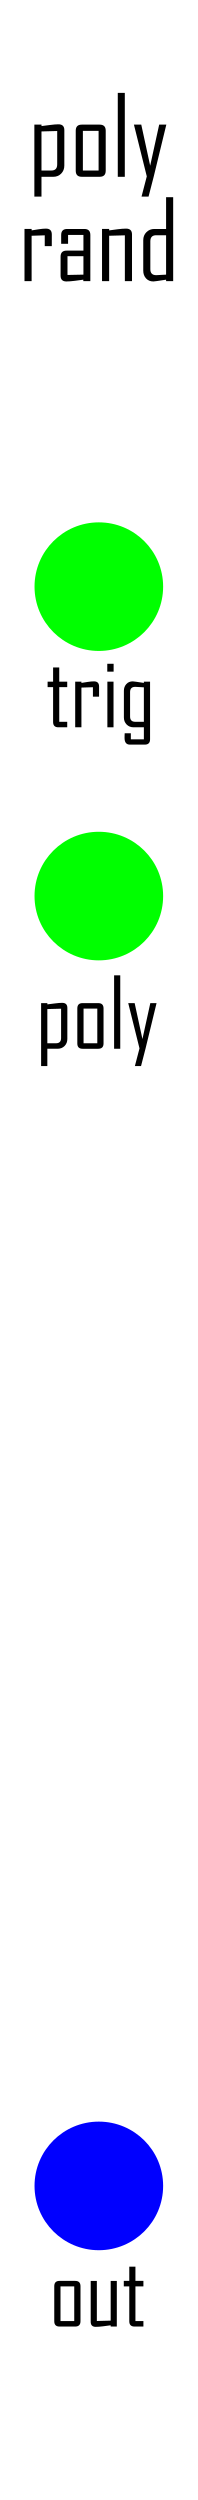
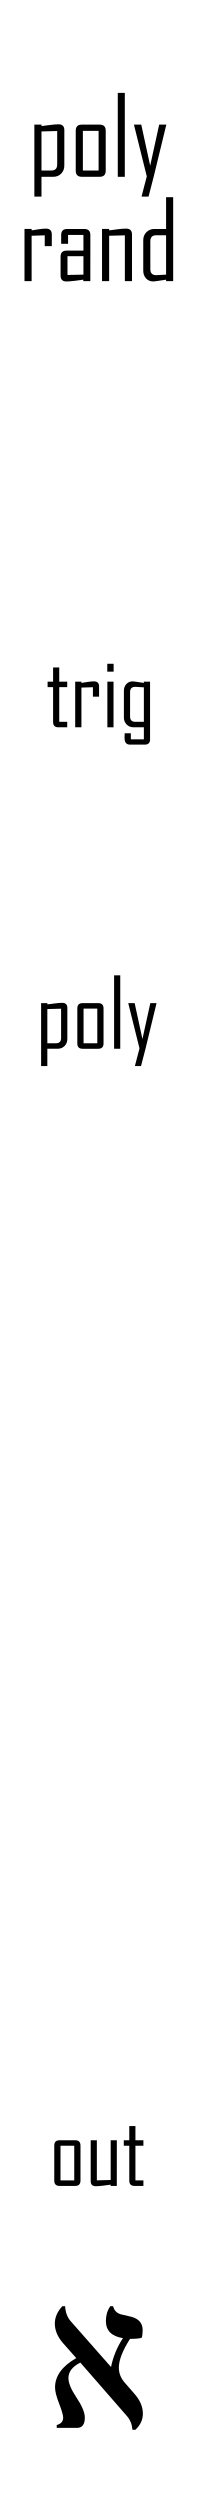
<svg xmlns="http://www.w3.org/2000/svg" width="10.16mm" height="128.5mm" viewBox="0 0 10.16 128.5" version="1.1" id="svg5">
  <defs id="defs2" />
  <g id="layer1">
    <rect style="fill:#ffffff;stroke:none;stroke-width:0.965" id="rect846" width="15.077" height="133.216" x="-2.459" y="-2.358" />
    <g aria-label="poly rand" id="text2742" style="font-size:5.644px;line-height:0.95;font-family:'Agency FB';-inkscape-font-specification:'Agency FB';text-align:center;text-anchor:middle;stroke-width:0.265">
      <path d="m 3.306,8.512 q 0,0.248 -0.163,0.413 Q 2.981,9.088 2.736,9.088 H 2.132 V 10.105 H 1.766 V 6.406 h 0.367 v 0.074 q 0.218,-0.028 0.435,-0.055 0.276,-0.036 0.433,-0.036 0.306,0 0.306,0.3 z M 2.94,8.456 V 6.734 L 2.132,6.756 V 8.765 h 0.507 q 0.3,0 0.3,-0.309 z" id="path22860" />
      <path d="m 5.434,8.776 q 0,0.311 -0.311,0.311 H 4.202 q -0.309,0 -0.309,-0.311 V 6.717 q 0,-0.311 0.309,-0.311 h 0.921 q 0.311,0 0.311,0.311 z M 5.068,8.765 V 6.728 H 4.26 V 8.765 Z" id="path22862" />
      <path d="M 6.415,9.088 H 6.054 V 4.774 h 0.361 z" id="path22864" />
      <path d="M 8.549,6.406 7.904,9.066 7.636,10.105 H 7.275 L 7.545,9.066 6.884,6.406 H 7.261 L 7.719,8.517 8.182,6.406 Z" id="path22866" />
      <path d="M 2.662,12.65 H 2.3 v -0.554 l -0.675,0.022 V 14.45 H 1.259 v -2.682 h 0.367 v 0.074 q 0.182,-0.028 0.367,-0.058 0.22,-0.033 0.367,-0.033 0.303,0 0.303,0.3 z" id="path22868" />
      <path d="M 4.643,14.45 H 4.282 v -0.074 q -0.218,0.03 -0.435,0.058 -0.27,0.033 -0.433,0.033 -0.3,0 -0.3,-0.298 v -0.978 q 0,-0.309 0.311,-0.309 h 0.863 v -0.808 H 3.499 v 0.458 H 3.144 V 12.08 q 0,-0.311 0.309,-0.311 h 0.882 q 0.309,0 0.309,0.311 z M 4.288,14.116 v -0.948 H 3.469 v 0.965 z" id="path22870" />
      <path d="M 6.785,14.45 H 6.418 v -2.354 l -0.808,0.022 V 14.45 H 5.244 v -2.682 h 0.367 v 0.074 q 0.215,-0.028 0.433,-0.058 0.265,-0.033 0.435,-0.033 0.306,0 0.306,0.3 z" id="path22872" />
      <path d="M 8.901,14.45 H 8.537 v -0.074 q -0.59,0.091 -0.653,0.091 -0.234,0 -0.378,-0.157 -0.143,-0.16 -0.143,-0.397 v -1.568 q 0,-0.248 0.163,-0.411 0.163,-0.165 0.408,-0.165 H 8.537 V 10.137 H 8.901 Z M 8.537,14.116 V 12.091 H 8.03 q -0.303,0 -0.303,0.311 v 1.433 q 0,0.309 0.303,0.309 0.072,0 0.507,-0.028 z" id="path22874" />
    </g>
    <g aria-label="trig" id="text10427" style="font-size:4.939px;line-height:1.25;font-family:'Agency FB';-inkscape-font-specification:'Agency FB';stroke-width:0.265">
      <path d="M 3.455,37.383 H 2.999 q -0.27,0 -0.27,-0.273 V 35.319 H 2.447 v -0.282 h 0.282 v -0.731 h 0.316 v 0.731 h 0.41 v 0.282 H 3.045 v 1.782 h 0.41 z" id="path22781" />
      <path d="M 5.092,35.808 H 4.776 v -0.485 l -0.591,0.019 v 2.04 H 3.865 V 35.037 H 4.185 v 0.065 q 0.159,-0.024 0.321,-0.051 0.193,-0.029 0.321,-0.029 0.265,0 0.265,0.263 z" id="path22783" />
      <path d="M 5.84,34.523 H 5.514 v -0.405 h 0.326 z m -0.005,2.86 H 5.519 V 35.037 H 5.835 Z" id="path22785" />
      <path d="m 7.713,38.001 q 0,0.273 -0.273,0.273 H 6.679 q -0.277,0 -0.277,-0.345 0,-0.041 0.002,-0.123 0.005,-0.08 0.005,-0.116 h 0.316 v 0.311 H 7.395 V 37.383 H 6.867 q -0.215,0 -0.357,-0.142 -0.142,-0.145 -0.142,-0.362 v -1.372 q 0,-0.207 0.125,-0.345 0.125,-0.14 0.33,-0.14 0.055,0 0.572,0.08 v -0.065 H 7.713 Z M 7.395,37.101 V 35.329 Q 7.014,35.304 6.951,35.304 q -0.265,0 -0.265,0.27 v 1.256 q 0,0.27 0.265,0.27 z" id="path22787" />
    </g>
    <g aria-label="poly" id="text11237" style="font-size:4.939px;line-height:1.25;font-family:'Agency FB';-inkscape-font-specification:'Agency FB';stroke-width:0.265">
      <path d="m 3.461,53.402 q 0,0.217 -0.142,0.362 -0.142,0.142 -0.357,0.142 H 2.433 v 0.89 H 2.113 v -3.236 h 0.321 v 0.065 q 0.191,-0.024 0.381,-0.048 0.241,-0.031 0.379,-0.031 0.268,0 0.268,0.263 z m -0.321,-0.048 v -1.507 l -0.707,0.019 v 1.758 h 0.444 q 0.263,0 0.263,-0.27 z" id="path22808" />
      <path d="m 5.322,53.634 q 0,0.273 -0.273,0.273 H 4.244 q -0.27,0 -0.27,-0.273 v -1.801 q 0,-0.273 0.27,-0.273 h 0.805 q 0.273,0 0.273,0.273 z m -0.321,-0.01 V 51.842 H 4.295 v 1.782 z" id="path22810" />
      <path d="M 6.181,53.906 H 5.865 v -3.774 h 0.316 z" id="path22812" />
      <path d="m 8.047,51.56 -0.564,2.327 -0.234,0.909 H 6.933 L 7.17,53.887 6.591,51.56 h 0.33 l 0.4,1.847 0.405,-1.847 z" id="path22814" />
    </g>
-     <g aria-label="out" id="text15367" style="font-size:4.939px;line-height:1.25;font-family:'Agency FB';-inkscape-font-specification:'Agency FB';stroke-width:0.265">
+     <g aria-label="out" id="text15367" style="font-size:4.939px;line-height:1.25;font-family:'Agency FB';-inkscape-font-specification:'Agency FB';stroke-width:0.265" transform="translate(0,-7.22879)">
      <path d="m 4.137,119.312 q 0,0.273 -0.273,0.273 H 3.059 q -0.27,0 -0.27,-0.273 v -1.801 q 0,-0.273 0.27,-0.273 h 0.805 q 0.273,0 0.273,0.273 z m -0.321,-0.01 v -1.782 H 3.11 v 1.782 z" id="path22835" />
      <path d="M 6.004,119.585 H 5.688 v -0.065 q -0.193,0.026 -0.383,0.051 -0.232,0.029 -0.383,0.029 -0.26,0 -0.26,-0.26 v -2.1 h 0.316 v 2.059 l 0.711,-0.019 v -2.04 h 0.316 z" id="path22837" />
      <path d="M 7.371,119.585 H 6.915 q -0.27,0 -0.27,-0.273 v -1.792 H 6.363 v -0.282 h 0.282 v -0.731 h 0.316 v 0.731 h 0.41 v 0.282 H 6.961 v 1.782 h 0.41 z" id="path22839" />
    </g>
+     <g aria-label="א" id="text3498" style="font-size:11.289px;line-height:1.25;font-family:serif;-inkscape-font-specification:serif;stroke-width:0.265" transform="translate(-5.080002,4e-5)">
+       <path d="m 12.037,124.893 h -0.149 q -0.033,-0.424 -0.287,-0.711 l -2.392,-2.745 q -0.612,0.309 -0.612,0.794 0,0.375 0.391,0.965 0.452,0.672 0.452,1.069 0,0.529 -0.402,0.529 h -1.042 v -0.149 q 0.331,-0.088 0.331,-0.38 0,-0.182 -0.209,-0.722 -0.209,-0.535 -0.209,-0.827 0,-0.887 1.091,-1.51 l -0.678,-0.766 q -0.424,-0.485 -0.424,-1.009 0,-0.474 0.386,-0.893 h 0.143 q 0.028,0.48 0.287,0.772 l 2.073,2.354 q 0.16,-0.794 0.612,-1.483 -0.876,-0.143 -0.876,-0.882 0,-0.435 0.226,-0.761 h 0.143 q 0.088,0.342 0.424,0.424 l 0.474,0.11 q 0.623,0.149 0.623,0.7 0,0.243 -0.05,0.391 -0.182,0.055 -0.601,0.055 -0.573,0.904 -0.573,1.477 0,0.424 0.292,0.761 l 0.513,0.59 q 0.43,0.491 0.43,1.014 0,0.474 -0.386,0.832 z" id="path15128" />
+     </g>
  </g>
-   <g id="layer2">
+   <g id="layer2" style="display:none">
    <circle style="fill:#00ff00;fill-rule:evenodd;stroke-width:0.265" id="path8745" cx="5.08" cy="30.154" r="3.305" />
    <circle style="fill:#00ff00;fill-rule:evenodd;stroke-width:0.265" id="circle8827" cx="5.08" cy="46.058" r="3.305" />
-     <circle style="fill:#0000ff;fill-rule:evenodd;stroke-width:0.265" id="circle8829" cx="5.08" cy="112.356" r="3.305" />
+     <circle style="fill:#0000ff;fill-rule:evenodd;stroke-width:0.265" id="circle8829" cx="5.08" cy="105.127" r="3.305" />
  </g>
</svg>
